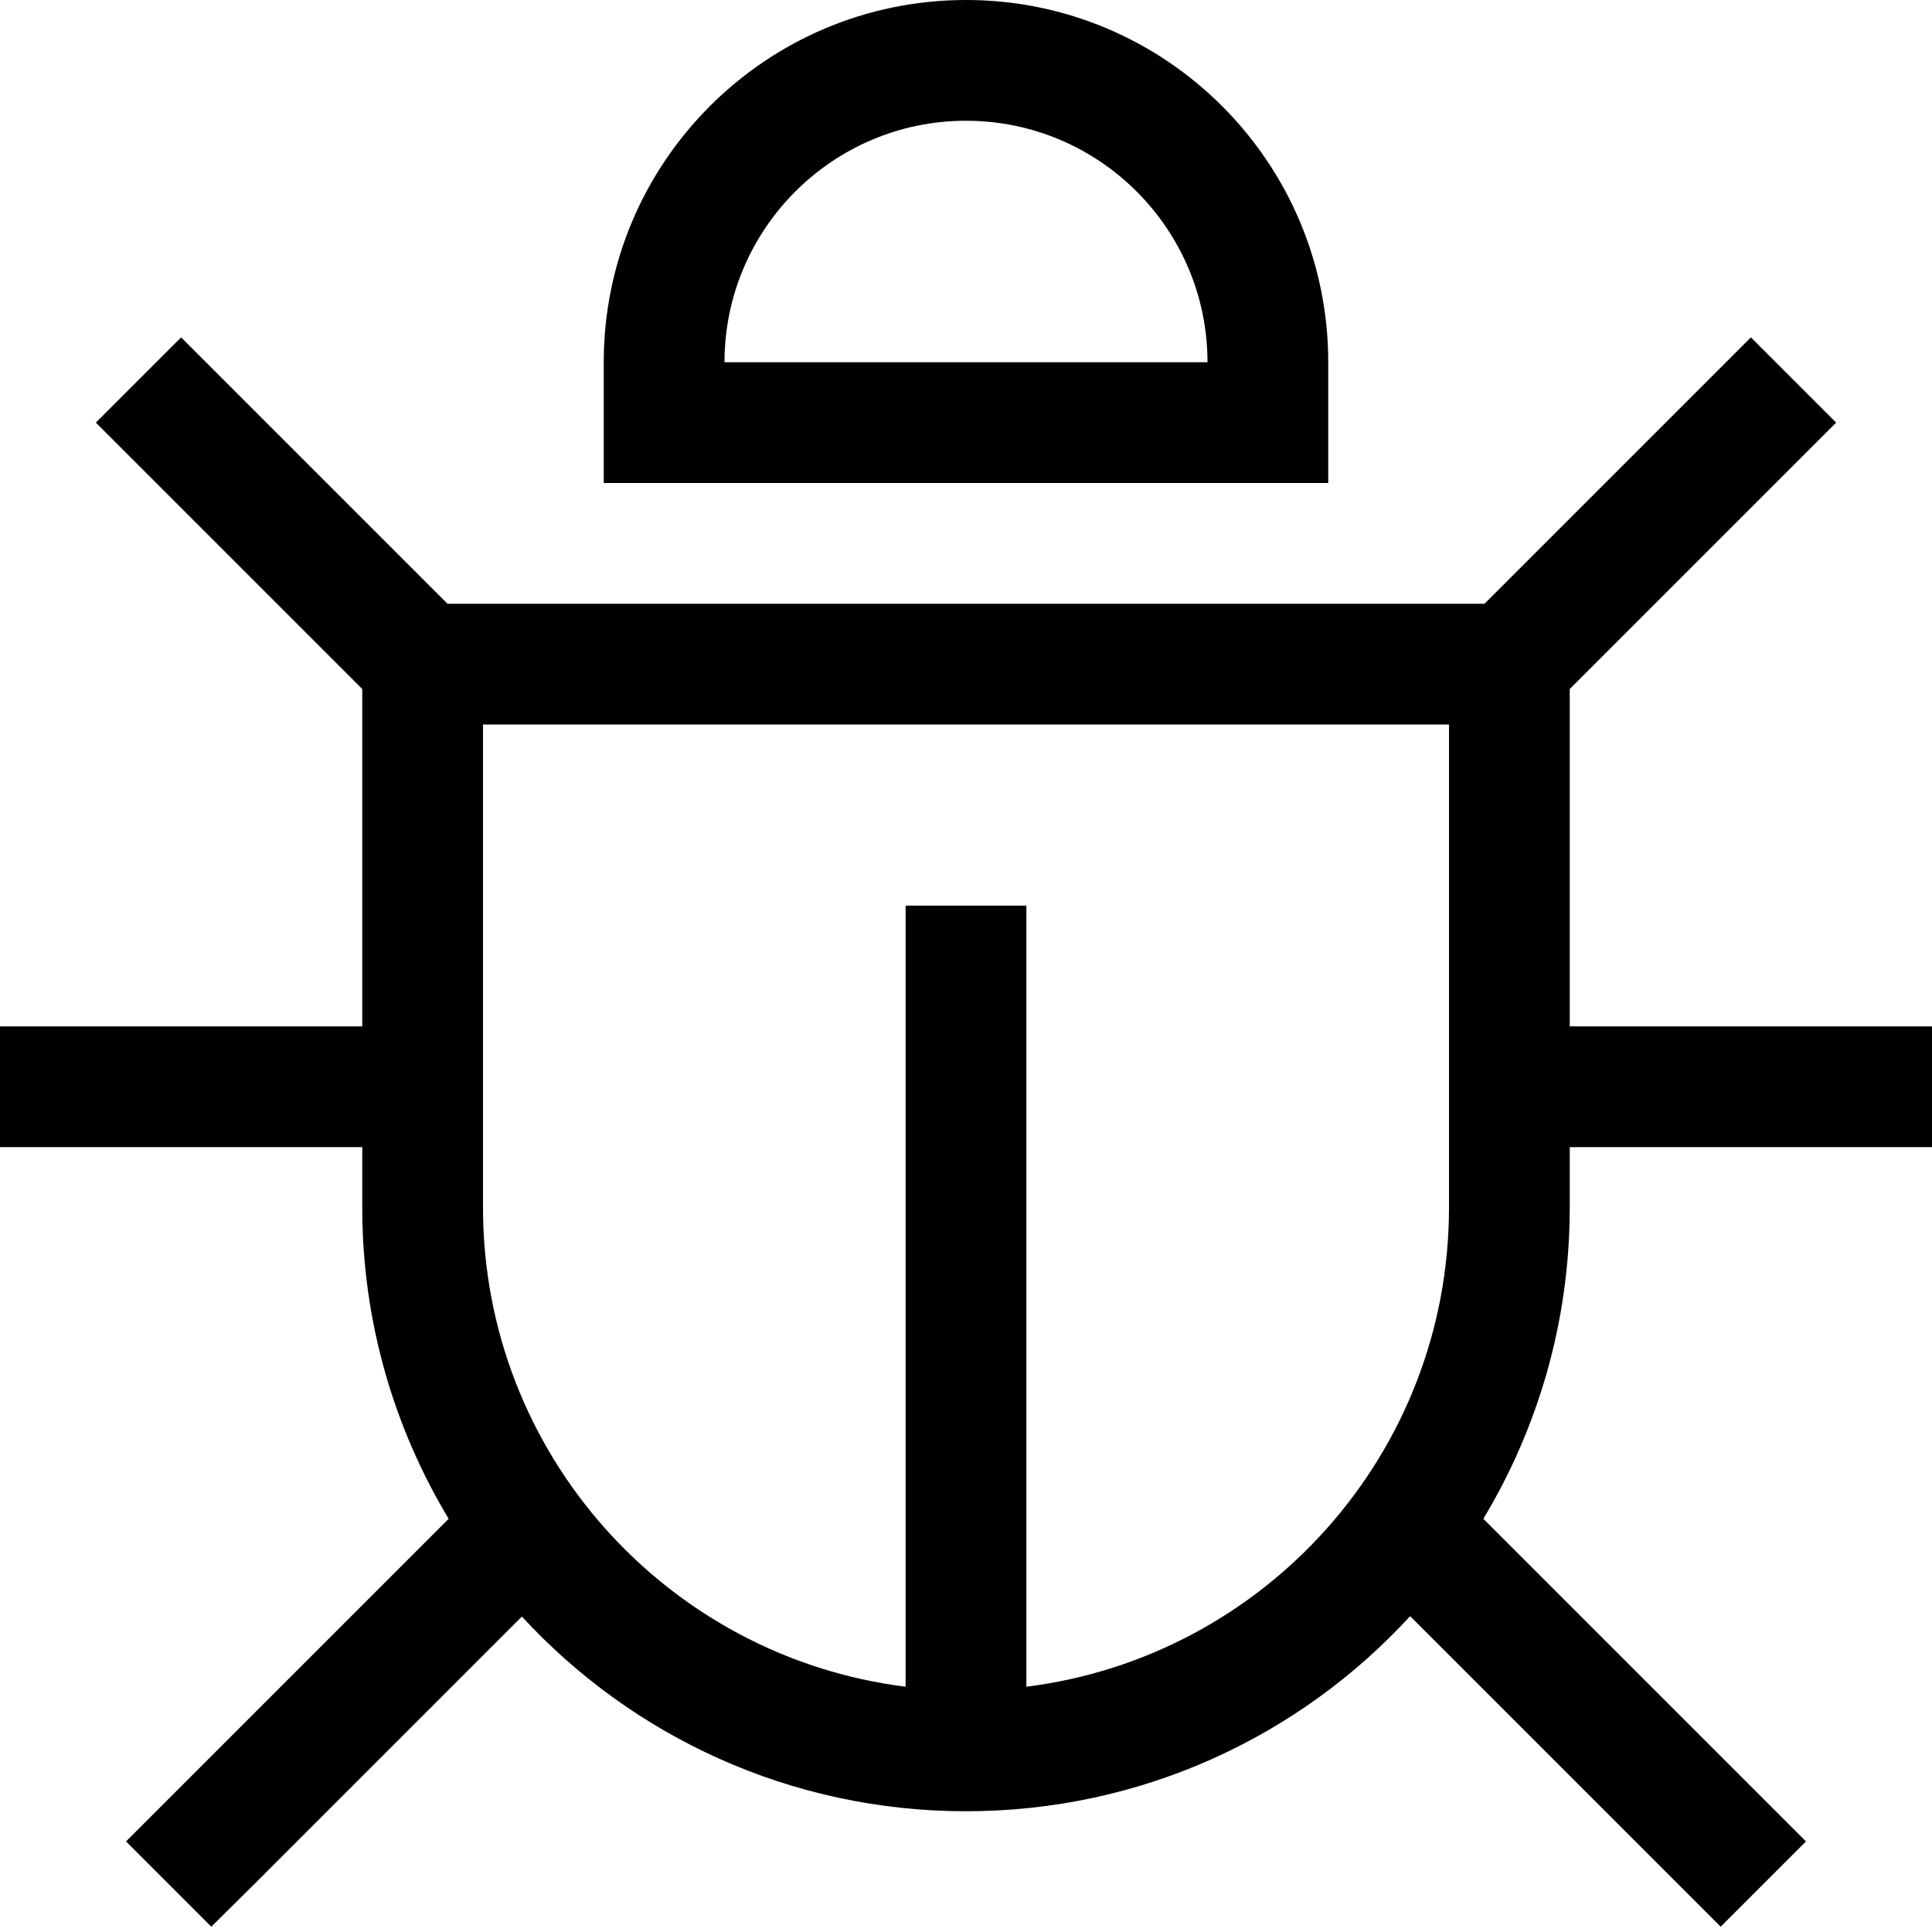
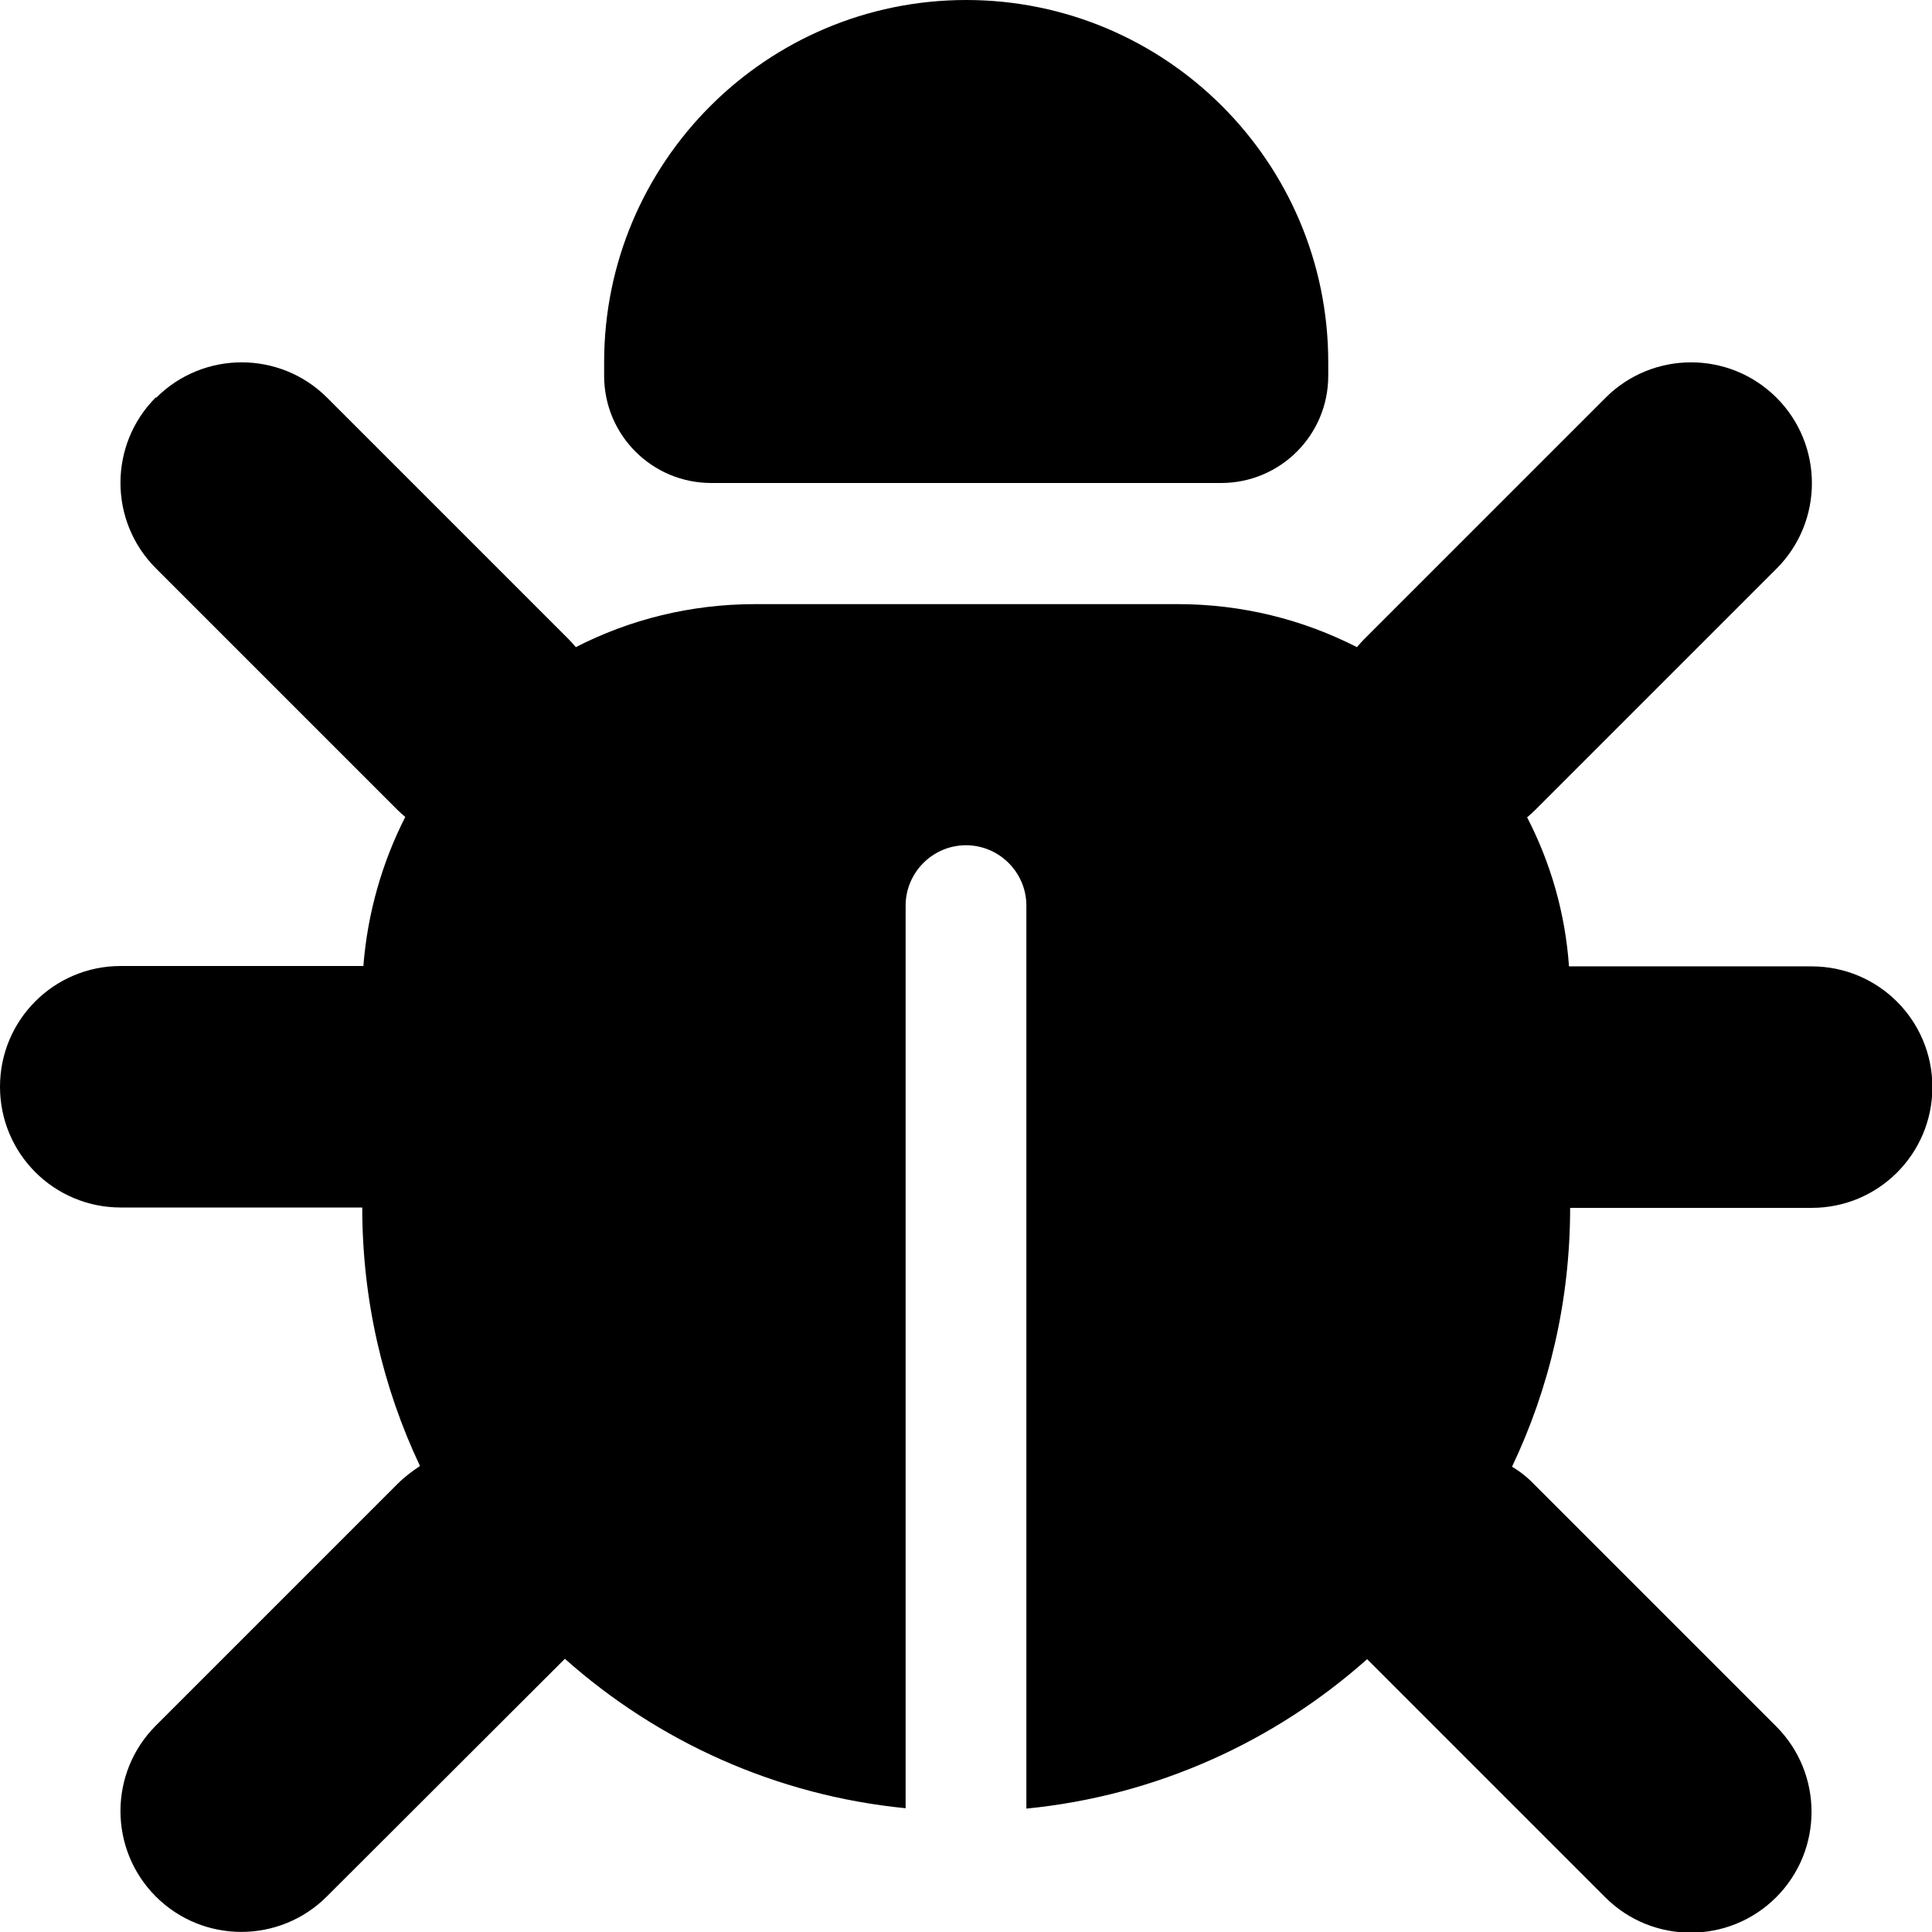
<svg xmlns="http://www.w3.org/2000/svg" viewBox="0 0 512 512">
-   <path d="M256 32c-35.3 0-64 28.7-64 64H320c0-35.3-28.7-64-64-64zM160 96c0-53 43-96 96-96s96 43 96 96v32H320 192 160V96zM48 89.4l11.3 11.3L118.6 160H128 384h9.4l59.3-59.3L464 89.4 486.6 112l-11.3 11.3L416 182.6V192v80h80 16v32H496 416v16c0 30.2-8.4 58.4-22.9 82.5l74.2 74.2L478.6 488 456 510.6l-11.3-11.3-71-71C344.5 460.1 302.6 480 256 480s-88.5-19.9-117.7-51.6l-71 71L56 510.6 33.4 488l11.3-11.3 74.2-74.2C104.4 378.4 96 350.2 96 320V304H16 0V272H16 96V192v-9.4L36.7 123.3 25.4 112 48 89.4zM128 304v16c0 65.3 48.9 119.1 112 127V256 240h32v16V447c63.1-7.9 112-61.7 112-127V304 272 192H128v80 32z" />
+   <path d="M256 0c53 0 96 43 96 96l0 3.6c0 15.7-12.7 28.4-28.4 28.4l-135.1 0c-15.7 0-28.4-12.7-28.4-28.4l0-3.6c0-53 43-96 96-96zM41.4 105.4c12.5-12.5 32.8-12.5 45.3 0l64 64c.7 .7 1.3 1.4 1.9 2.1c14.2-7.3 30.4-11.4 47.5-11.4l112 0c17.1 0 33.2 4.1 47.5 11.4c.6-.7 1.2-1.4 1.9-2.1l64-64c12.5-12.5 32.8-12.5 45.3 0s12.5 32.8 0 45.3l-64 64c-.7 .7-1.4 1.3-2.1 1.9c6.2 12 10.1 25.3 11.1 39.5l64.3 0c17.7 0 32 14.3 32 32s-14.3 32-32 32l-64 0c0 24.6-5.5 47.8-15.4 68.6c2.2 1.3 4.2 2.9 6 4.8l64 64c12.5 12.5 12.5 32.8 0 45.3s-32.8 12.5-45.3 0l-63.1-63.1c-24.5 21.8-55.8 36.2-90.3 39.6L272 240c0-8.8-7.2-16-16-16s-16 7.2-16 16l0 239.2c-34.5-3.4-65.8-17.8-90.3-39.6L86.6 502.6c-12.5 12.5-32.8 12.5-45.3 0s-12.5-32.8 0-45.3l64-64c1.9-1.9 3.9-3.4 6-4.8C101.5 367.8 96 344.6 96 320l-64 0c-17.7 0-32-14.3-32-32s14.3-32 32-32l64.3 0c1.1-14.1 5-27.5 11.1-39.5c-.7-.6-1.4-1.2-2.1-1.9l-64-64c-12.5-12.5-12.5-32.8 0-45.3z" />
</svg>
